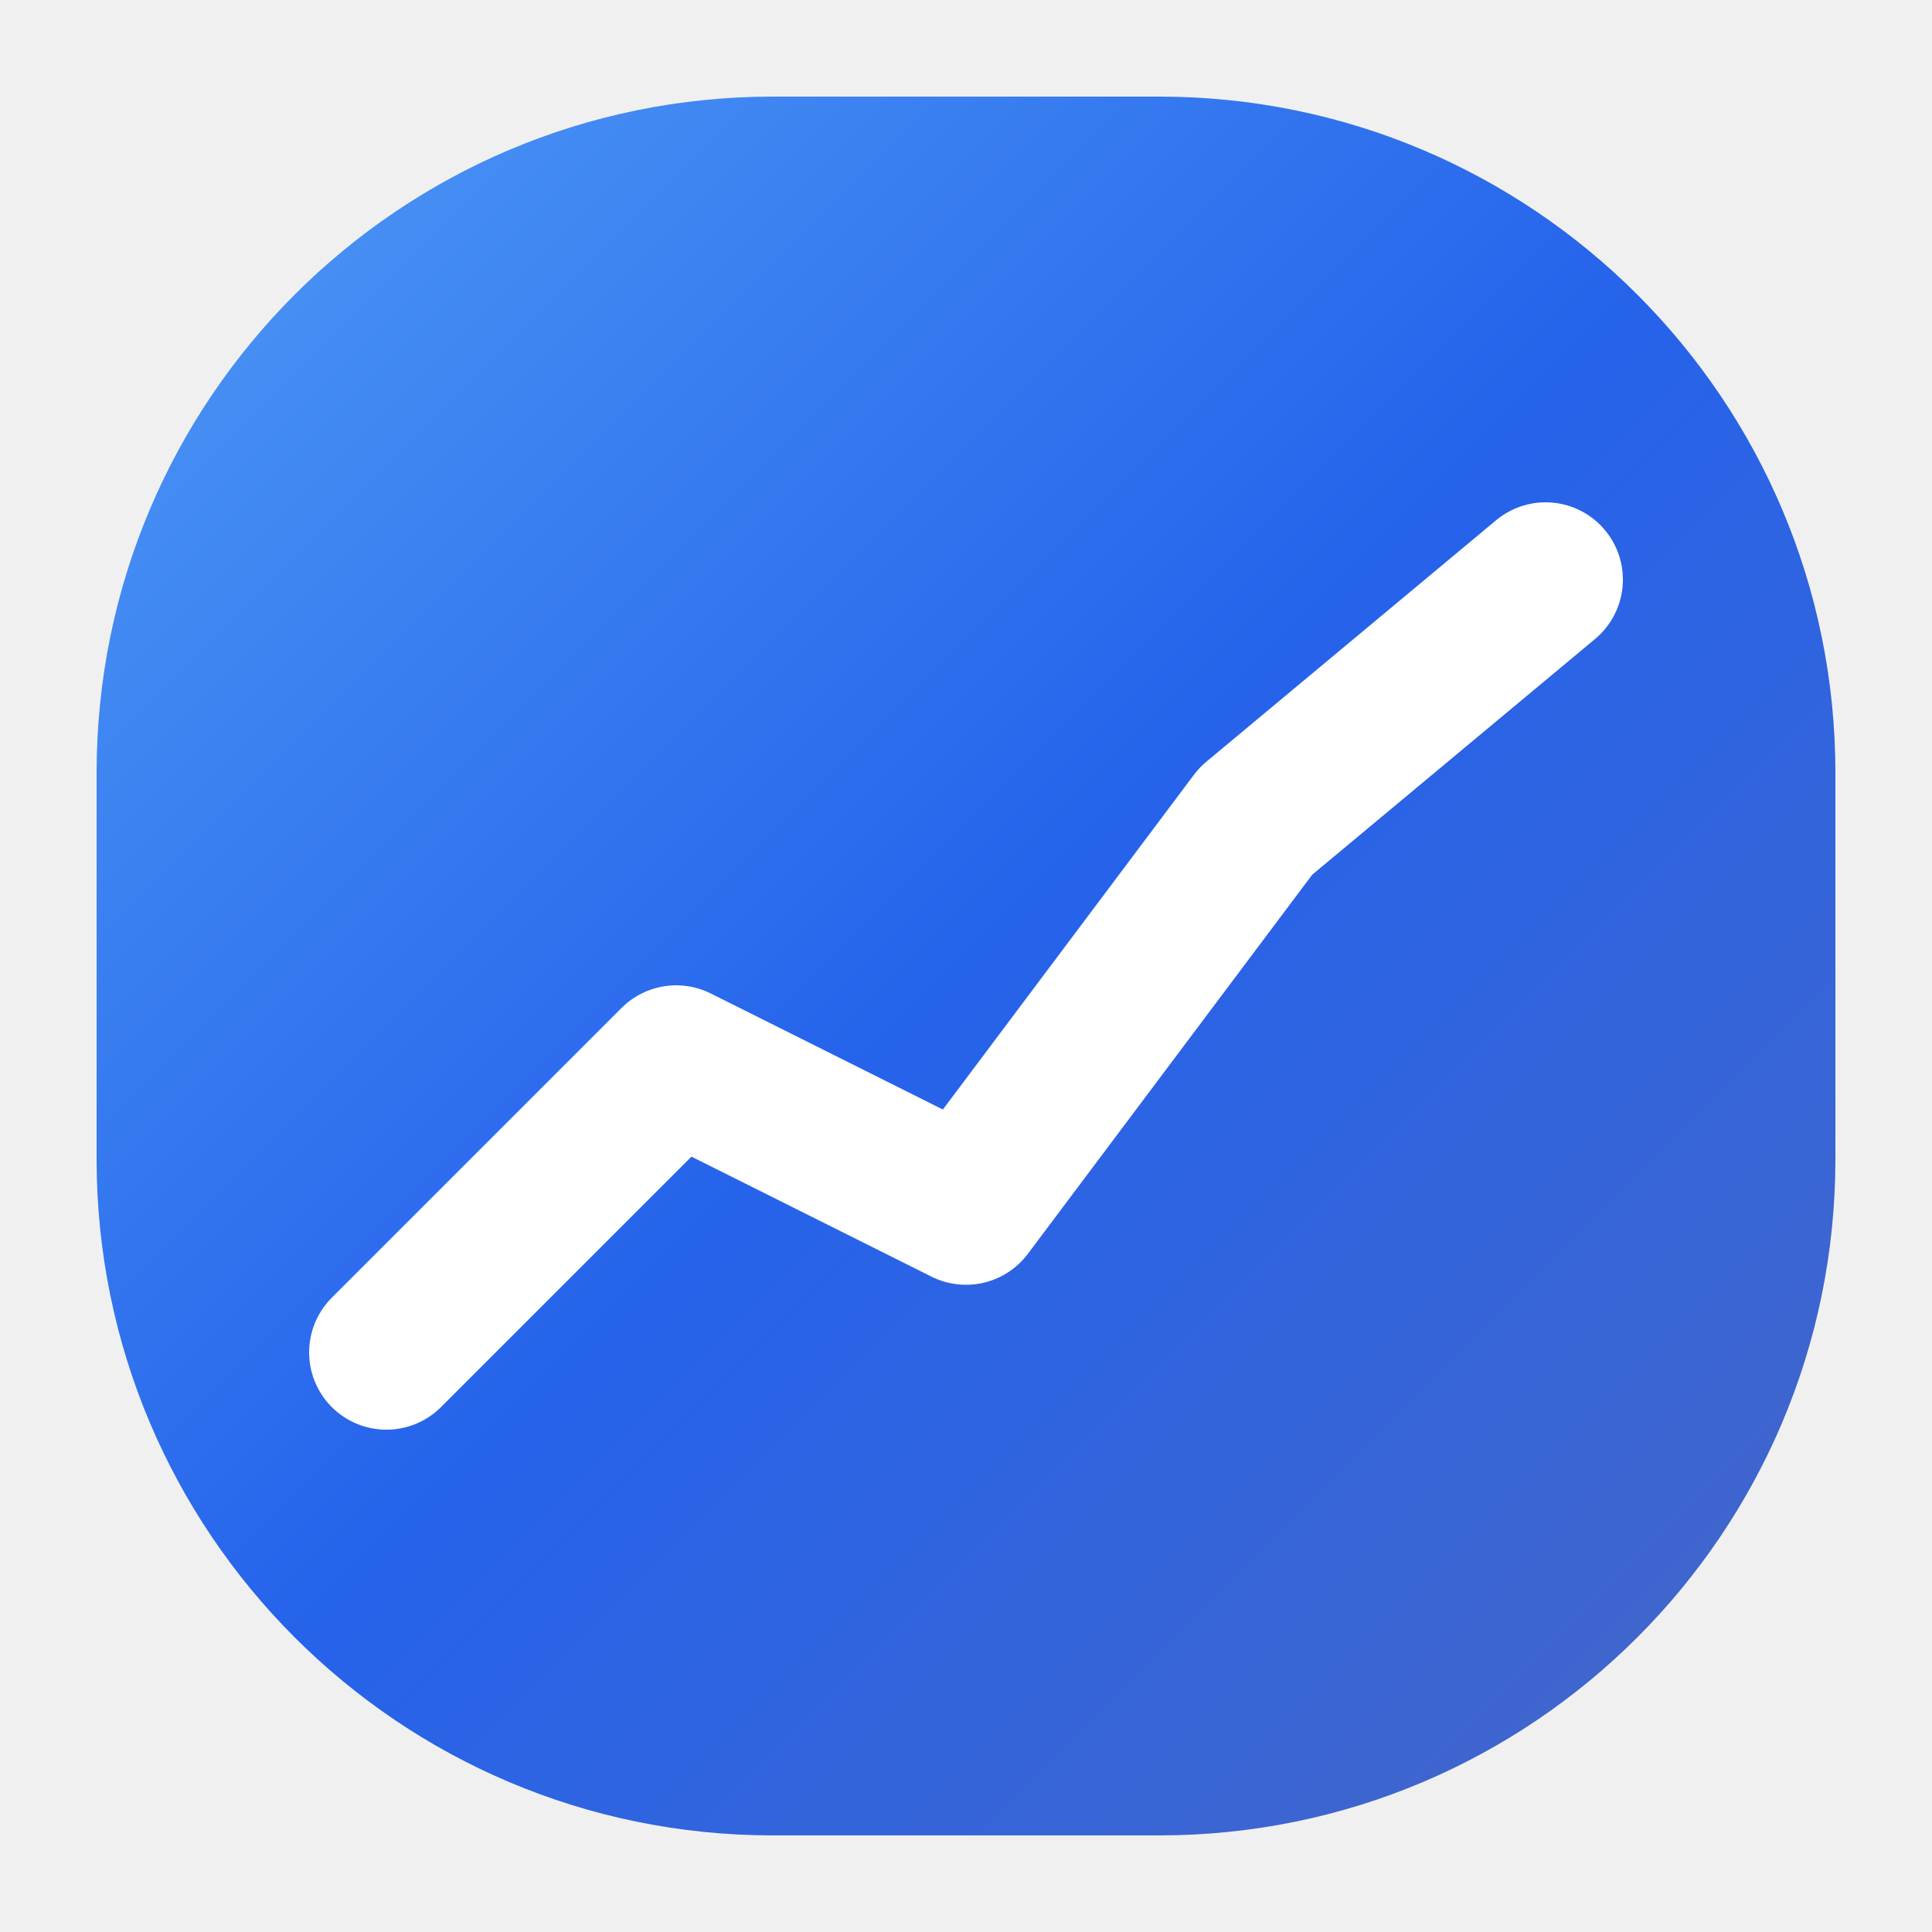
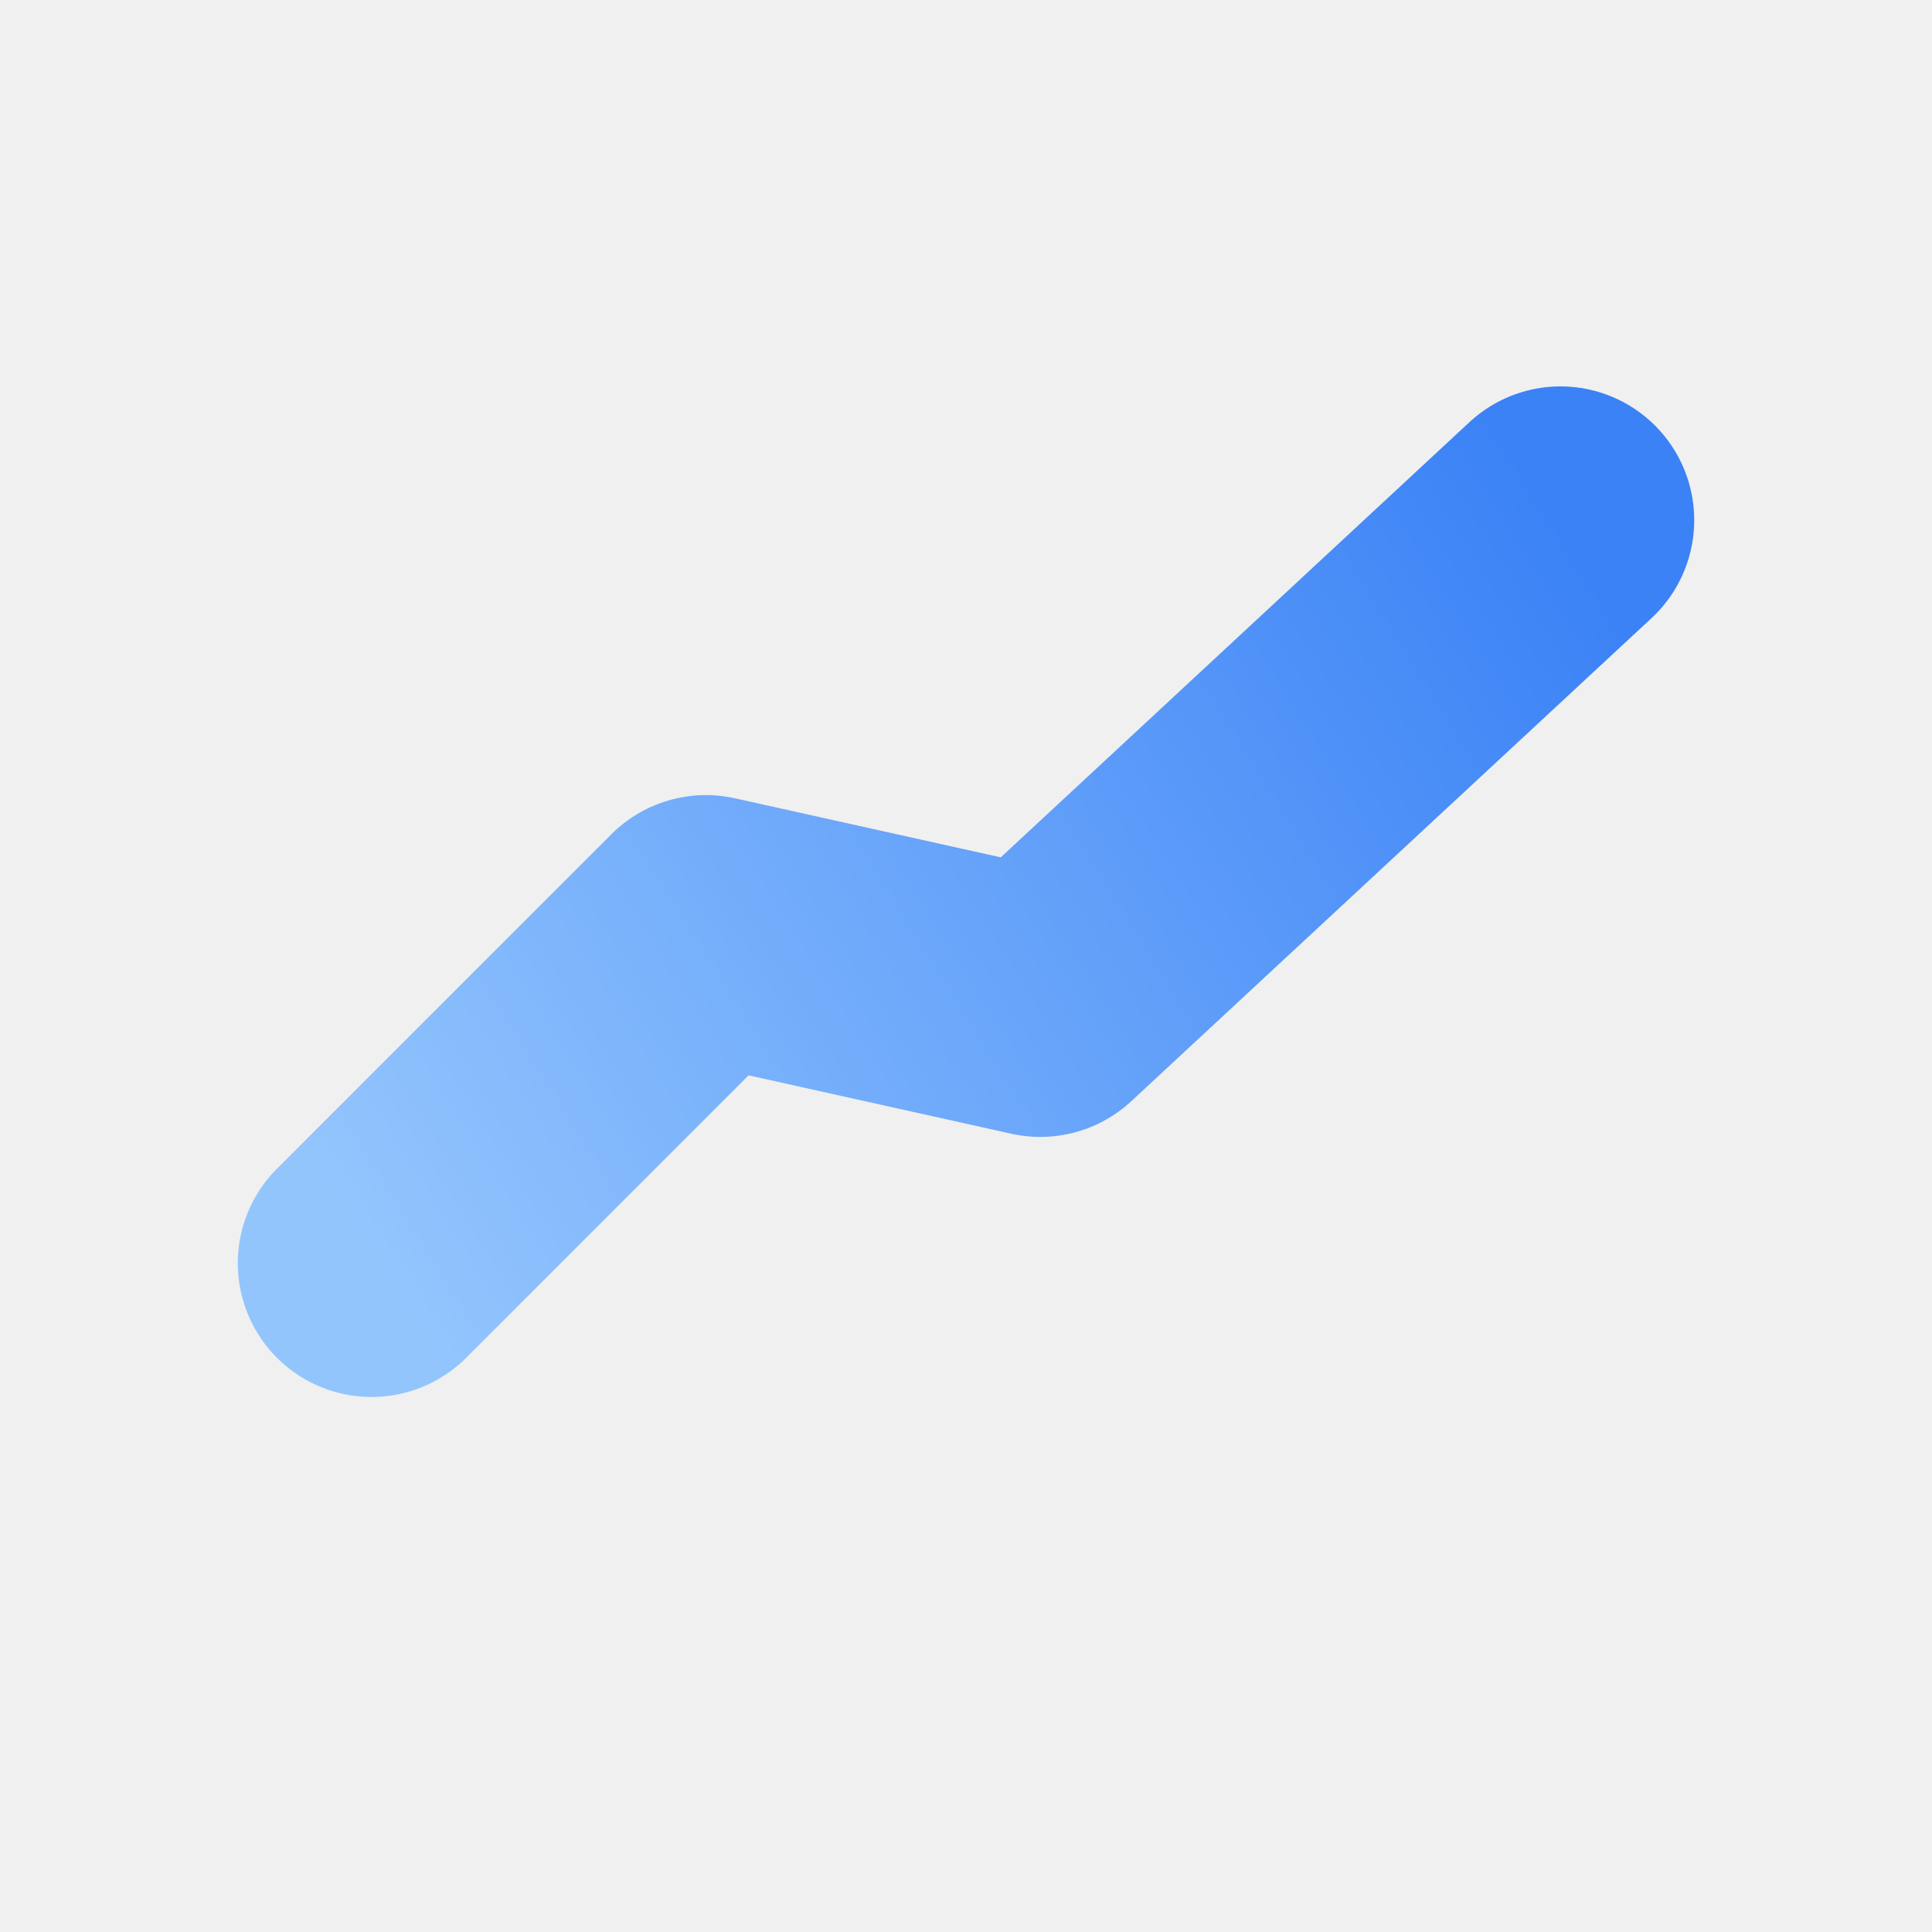
- <svg xmlns="http://www.w3.org/2000/svg" width="200" height="200" viewBox="0 0 200 200" fill="none">
+ <svg xmlns="http://www.w3.org/2000/svg" width="260" height="260" viewBox="0 0 260 260" fill="none">
  <defs>
-     <linearGradient id="logoGrad" x1="0%" y1="0%" x2="100%" y2="100%">
-       <stop offset="0%" stop-color="#4f9bf6" />
-       <stop offset="50%" stop-color="#2563EB" />
-       <stop offset="100%" stop-color="#4766c5" />
+     <linearGradient id="lineGrad" x1="50" y1="170" x2="210" y2="70" gradientUnits="userSpaceOnUse">
+       <stop offset="0%" stop-color="#93C5FD" />
+       <stop offset="100%" stop-color="#3B82F6" />
    </linearGradient>
  </defs>
-   <rect x="10" y="10" width="180" height="180" rx="70" fill="url(#logoGrad)" />
-   <path d="M 40 140 L 70 110 L 100 125 L 130 85 L 160 60" stroke="white" stroke-width="16" stroke-linecap="round" stroke-linejoin="round" fill="none" />
+   <path d="M 50 170 L 95 125 L 140 135 L 210 70" stroke="url(#lineGrad)" stroke-width="36" stroke-linecap="round" stroke-linejoin="round" fill="none" />
</svg>
